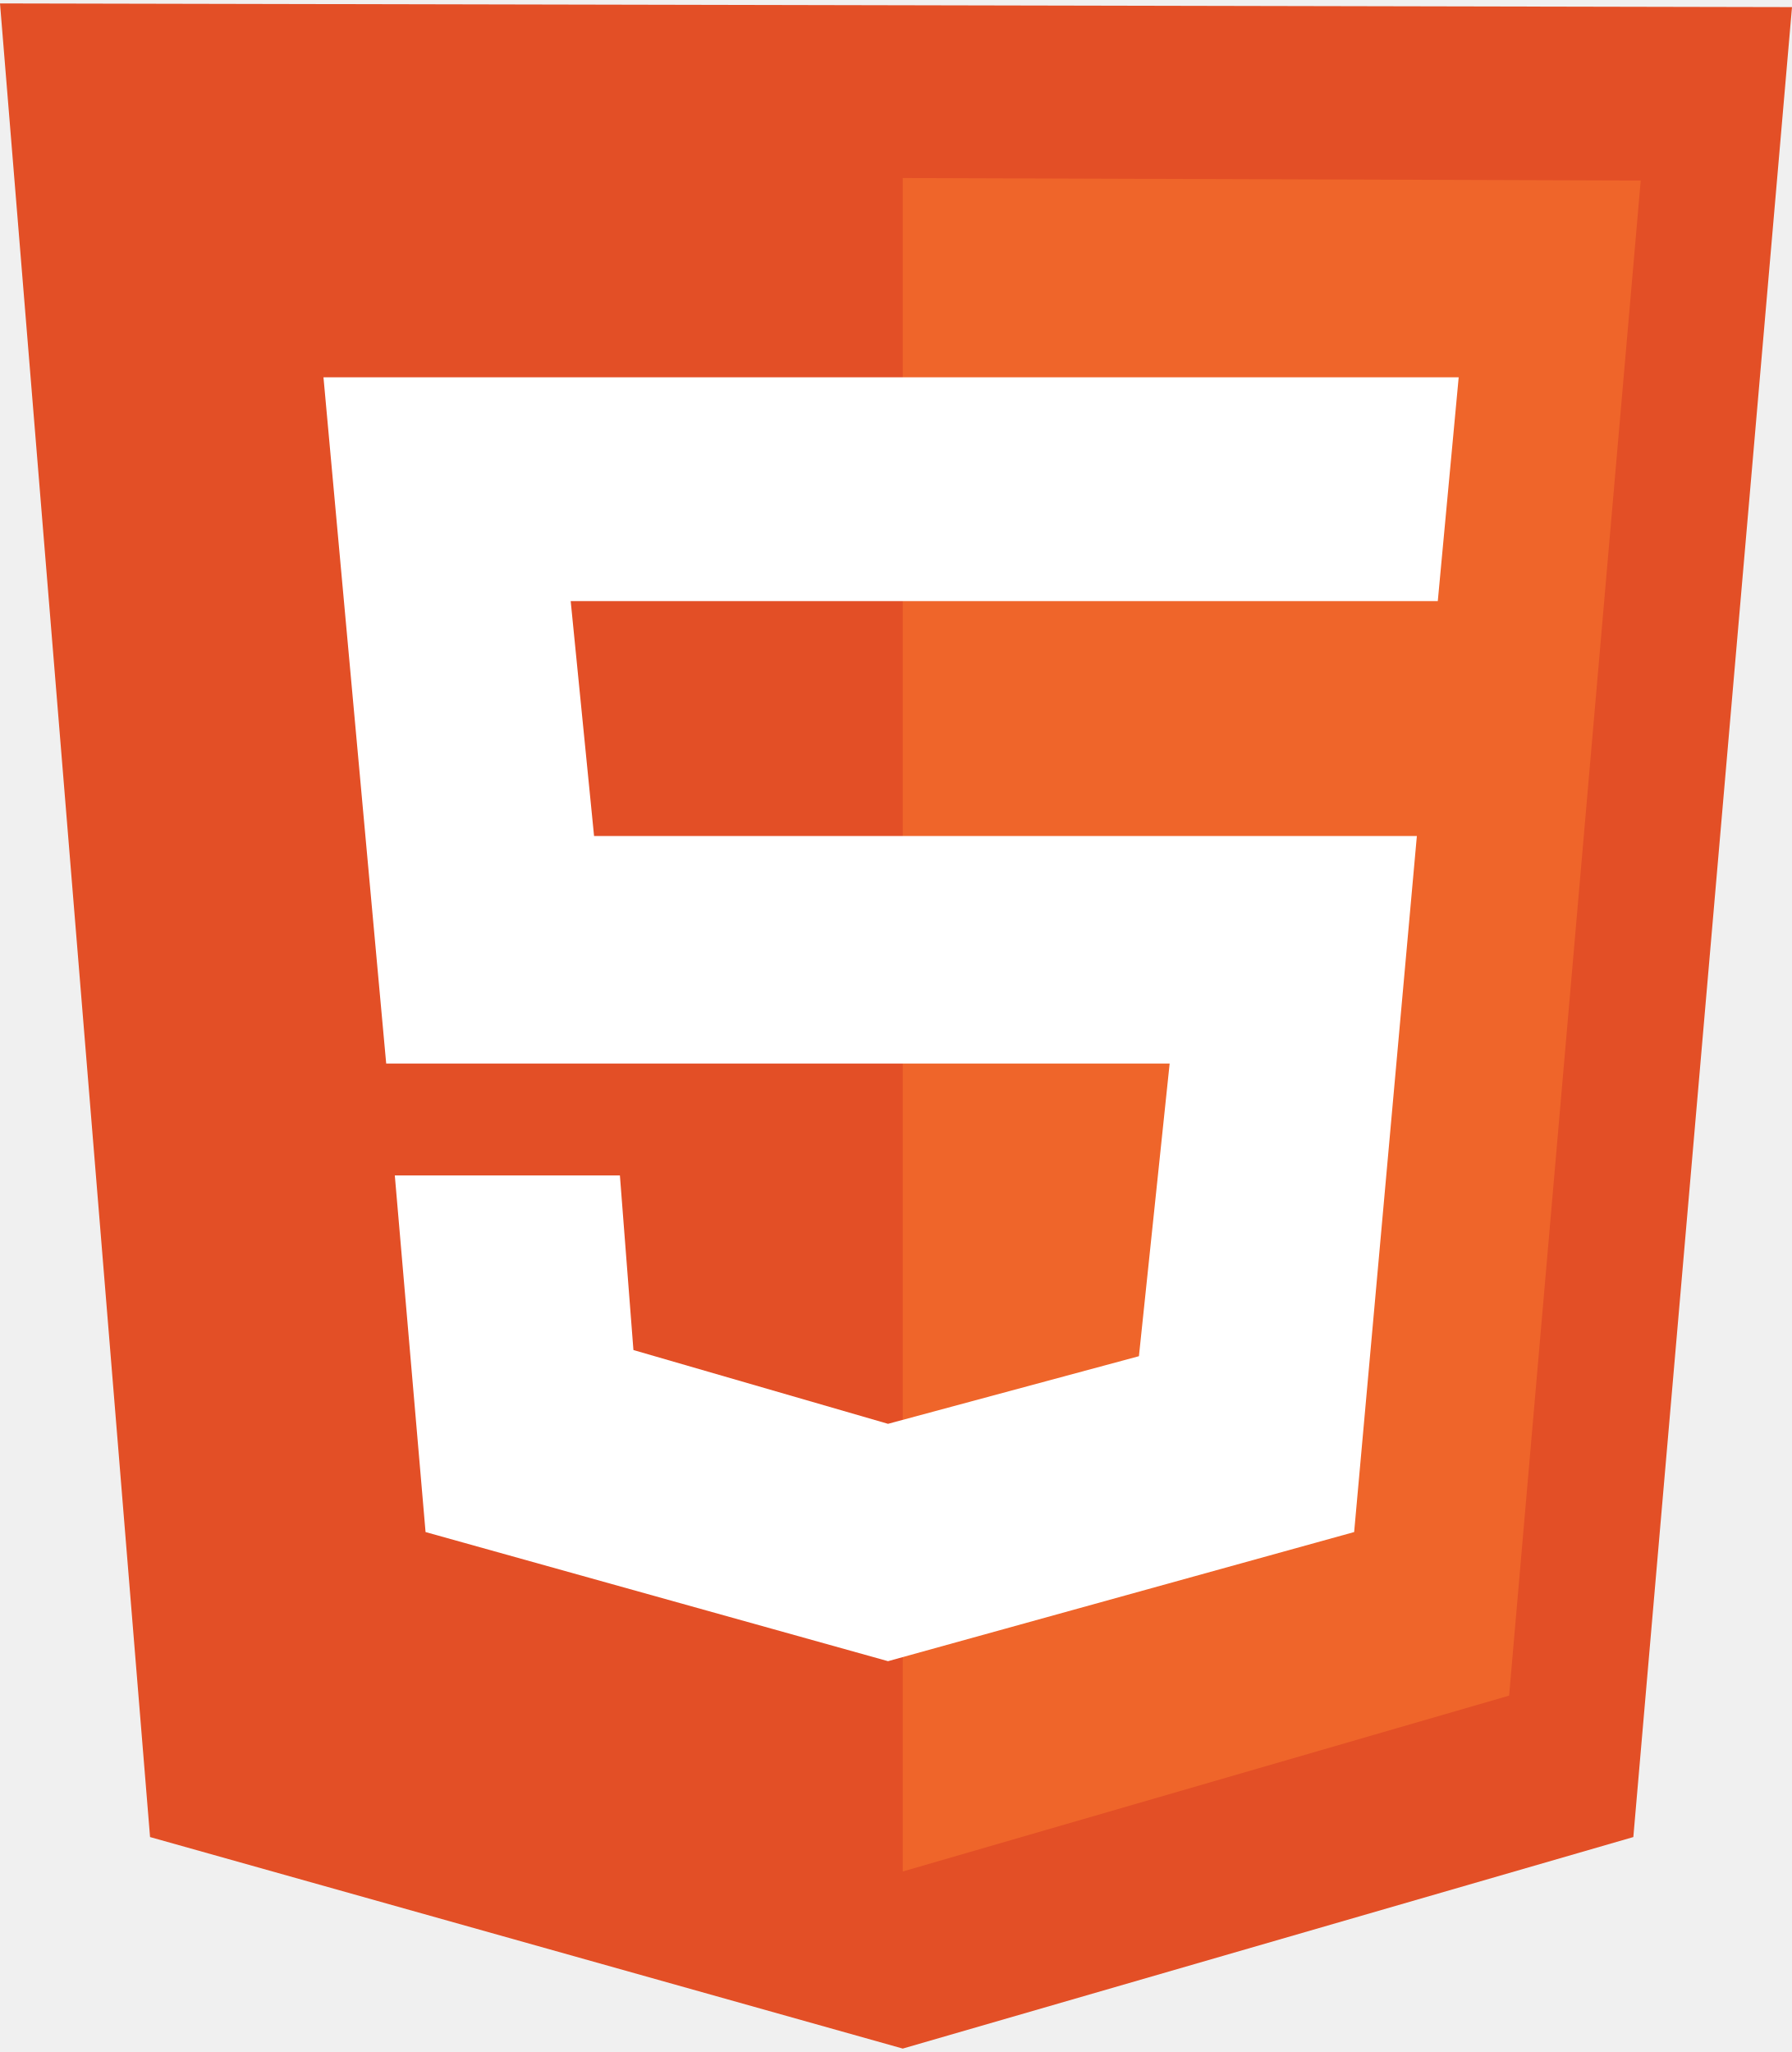
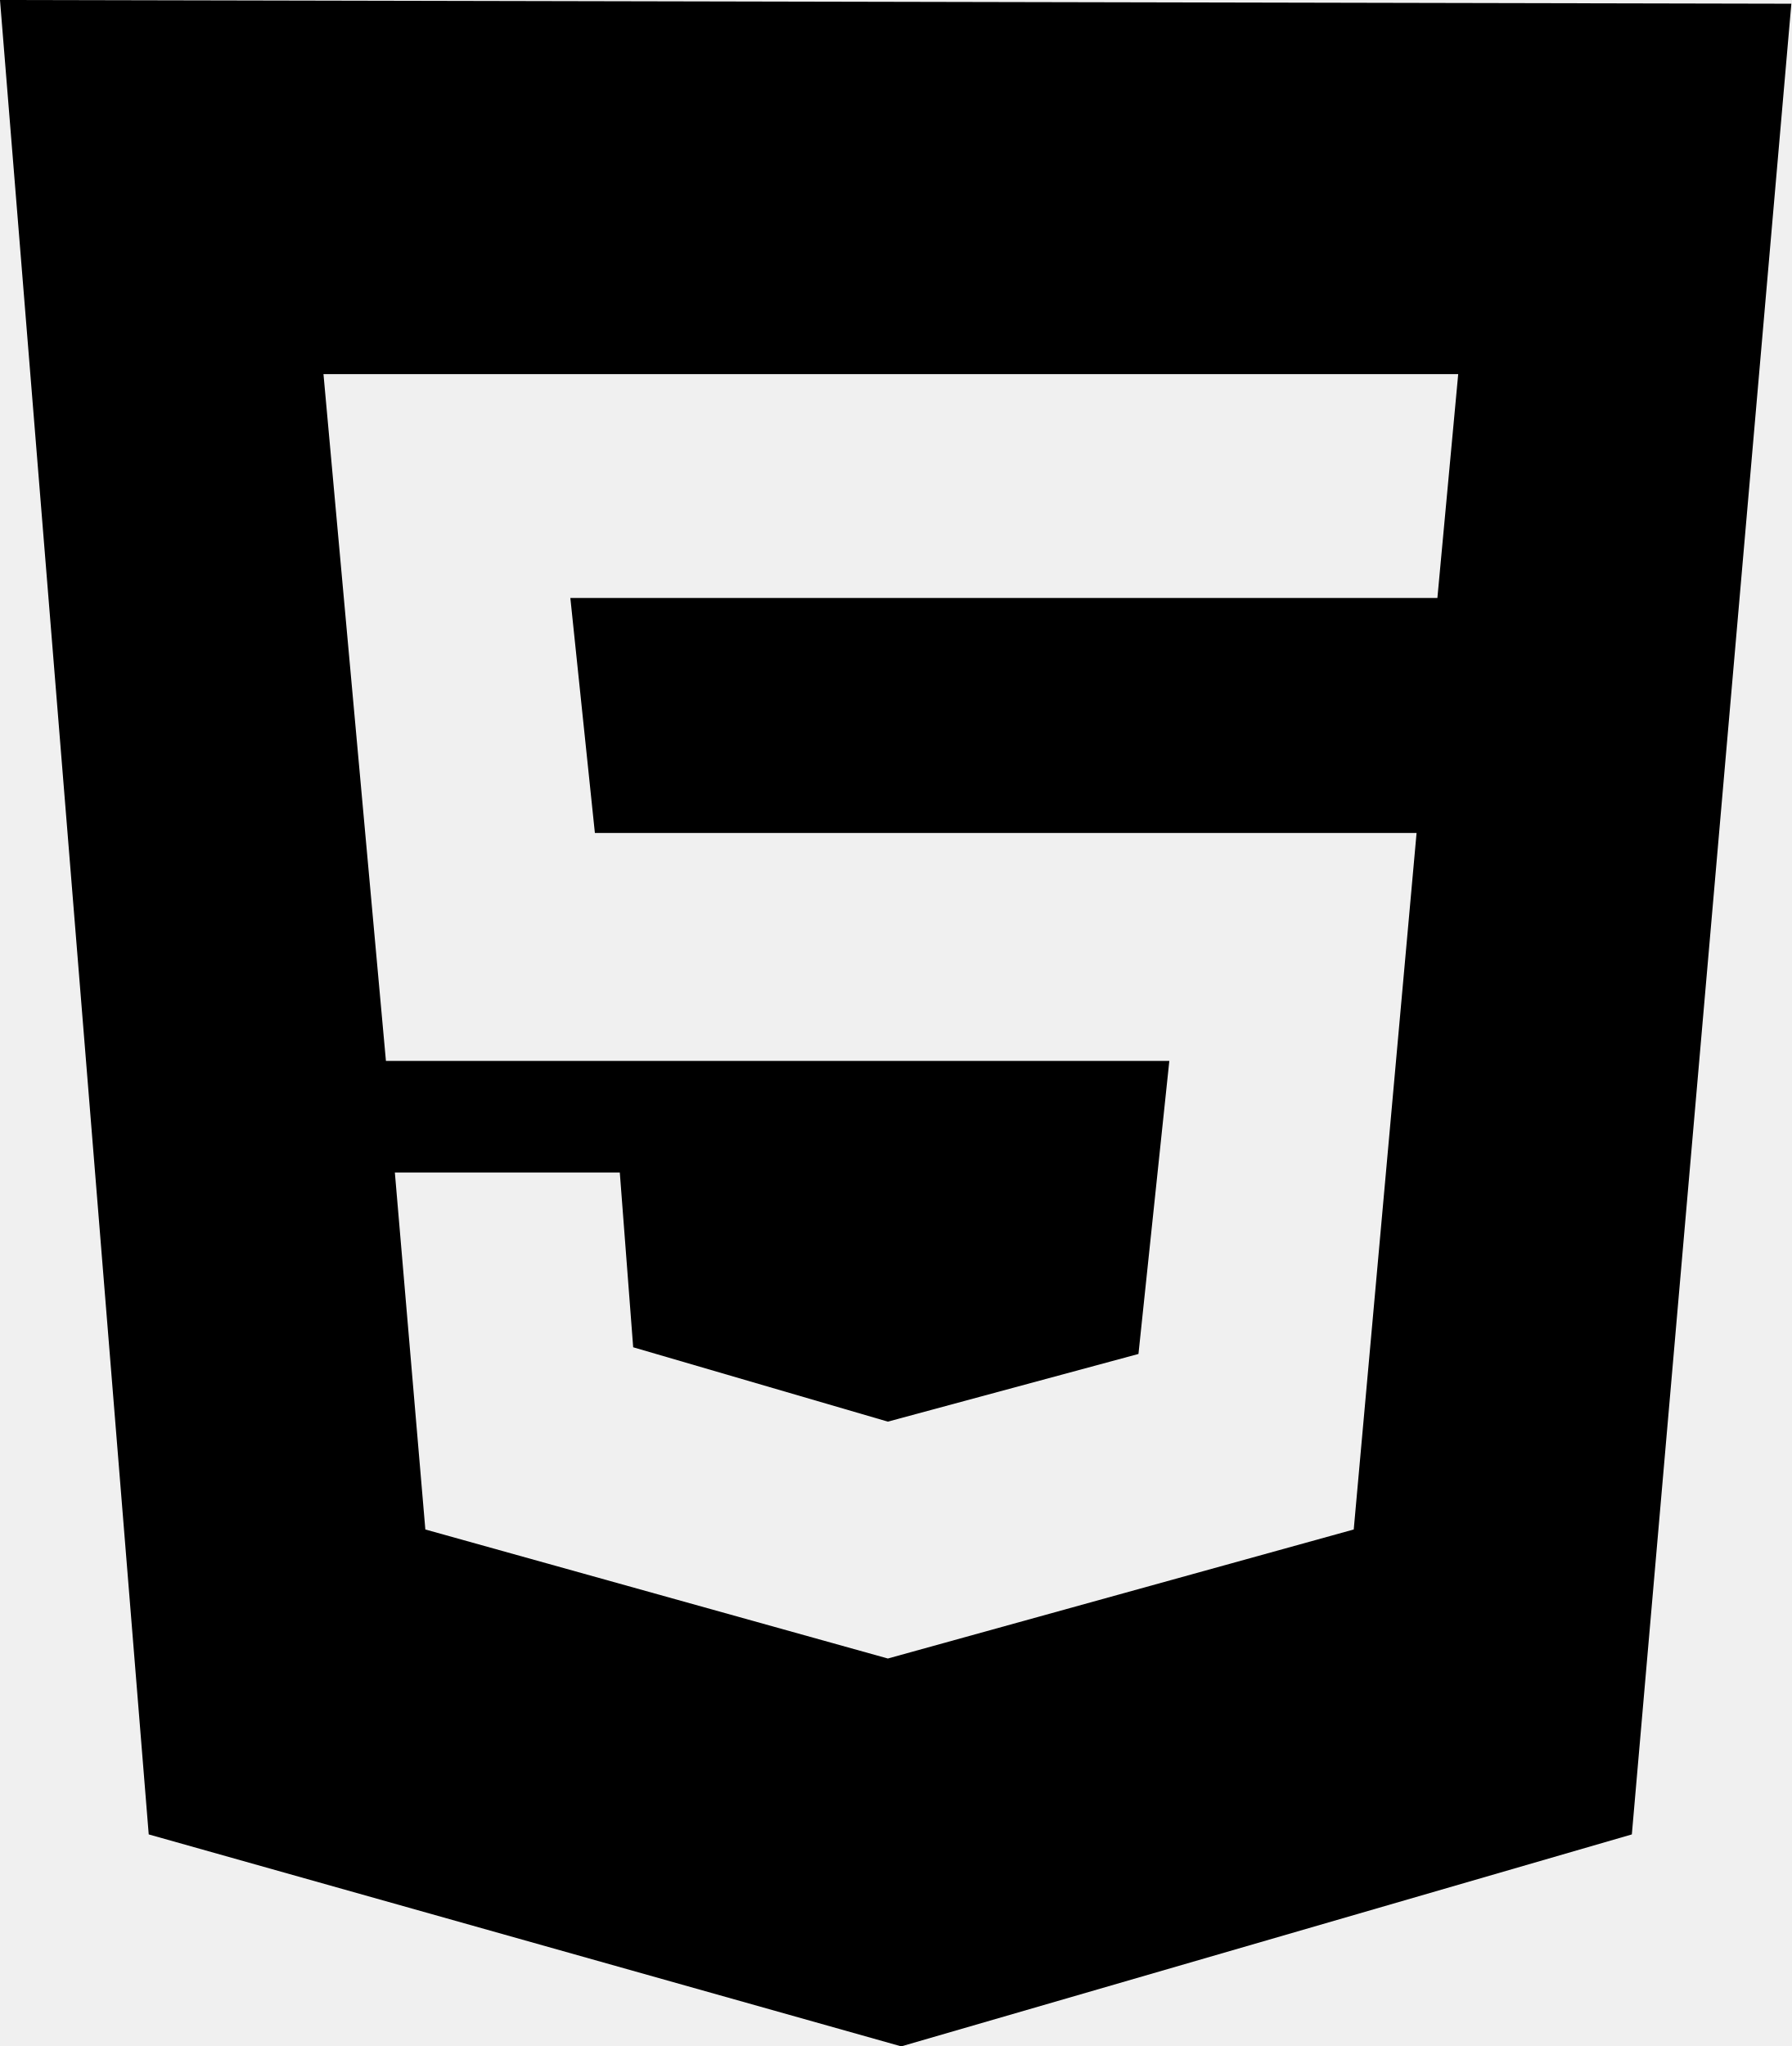
- <svg xmlns="http://www.w3.org/2000/svg" fill="none" height="2500" width="2183" viewBox="0 0 124 141.532">
-   <path d="M10.383 126.894L0 0l124 .255-10.979 126.639-50.553 14.638z" fill="#e34f26" />
-   <path d="M62.468 129.277V12.085l51.064.17-9.106 104.851z" fill="#ef652a" />
-   <path d="M99.49 41.362l1.446-15.49H22.383l4.34 47.49h54.213L78.81 93.617l-17.362 4.68-17.617-5.106-.936-12.085H27.319l2.128 24.681 32 8.936 32.255-8.936 4.34-48.17H41.107L39.49 41.362z" fill="#fff" />
+ <svg xmlns="http://www.w3.org/2000/svg" id="Layer_1" data-name="Layer 1" viewBox="0 0 48.18 55.02">
+   <defs>
+     <style>.cls-1{fill:none;}.cls-2{clip-path:url(#clip-path);}</style>
+     <clipPath id="clip-path" transform="translate(0 -0.09)">
+       <rect class="cls-1" width="48.18" height="55.21" />
+     </clipPath>
+   </defs>
+   <g class="cls-2">
+     <path d="M0,.09,4,49.42l20.24,5.7,19.65-5.7L48.18.19ZM38.66,16.17H15.34L16,22.49H38.1L36.41,41.22,23.88,44.69,11.44,41.22l-.82-9.6h6.05l.36,4.7,6.85,2,6.74-1.82.83-7.88H10.38L8.7,10.15H39.22Z" transform="translate(0 -0.09)" />
+   </g>
</svg>
